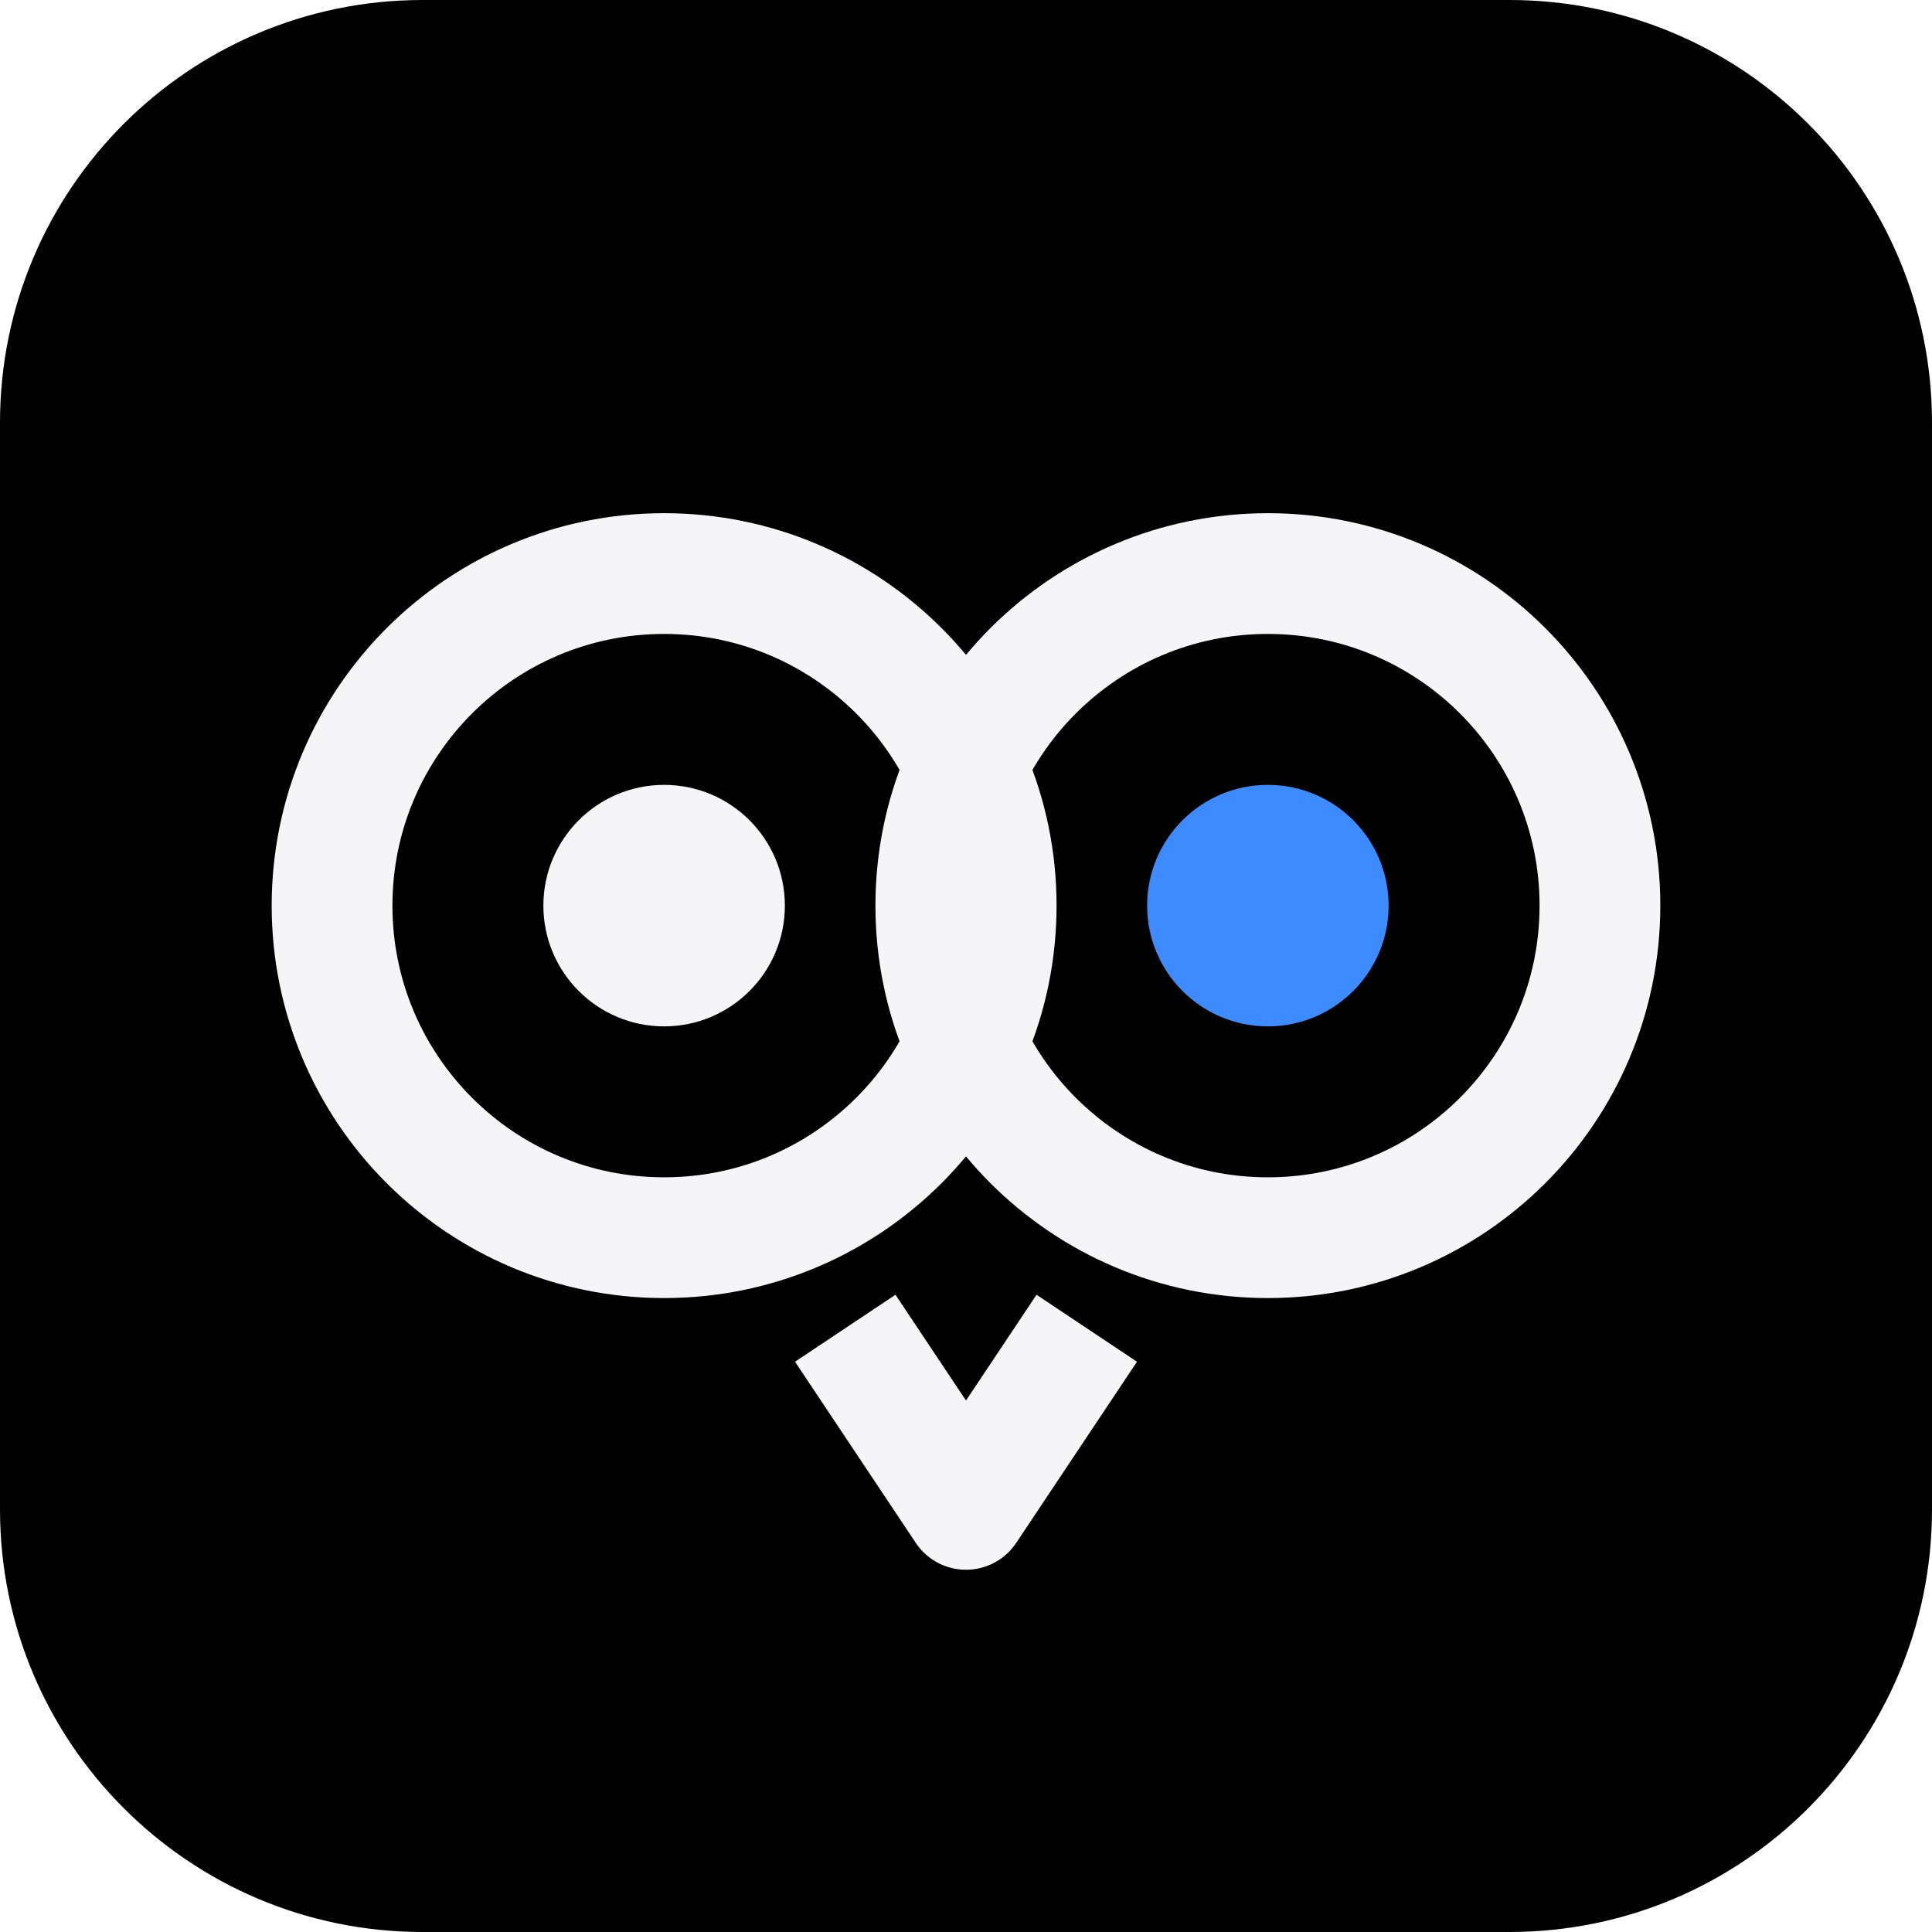
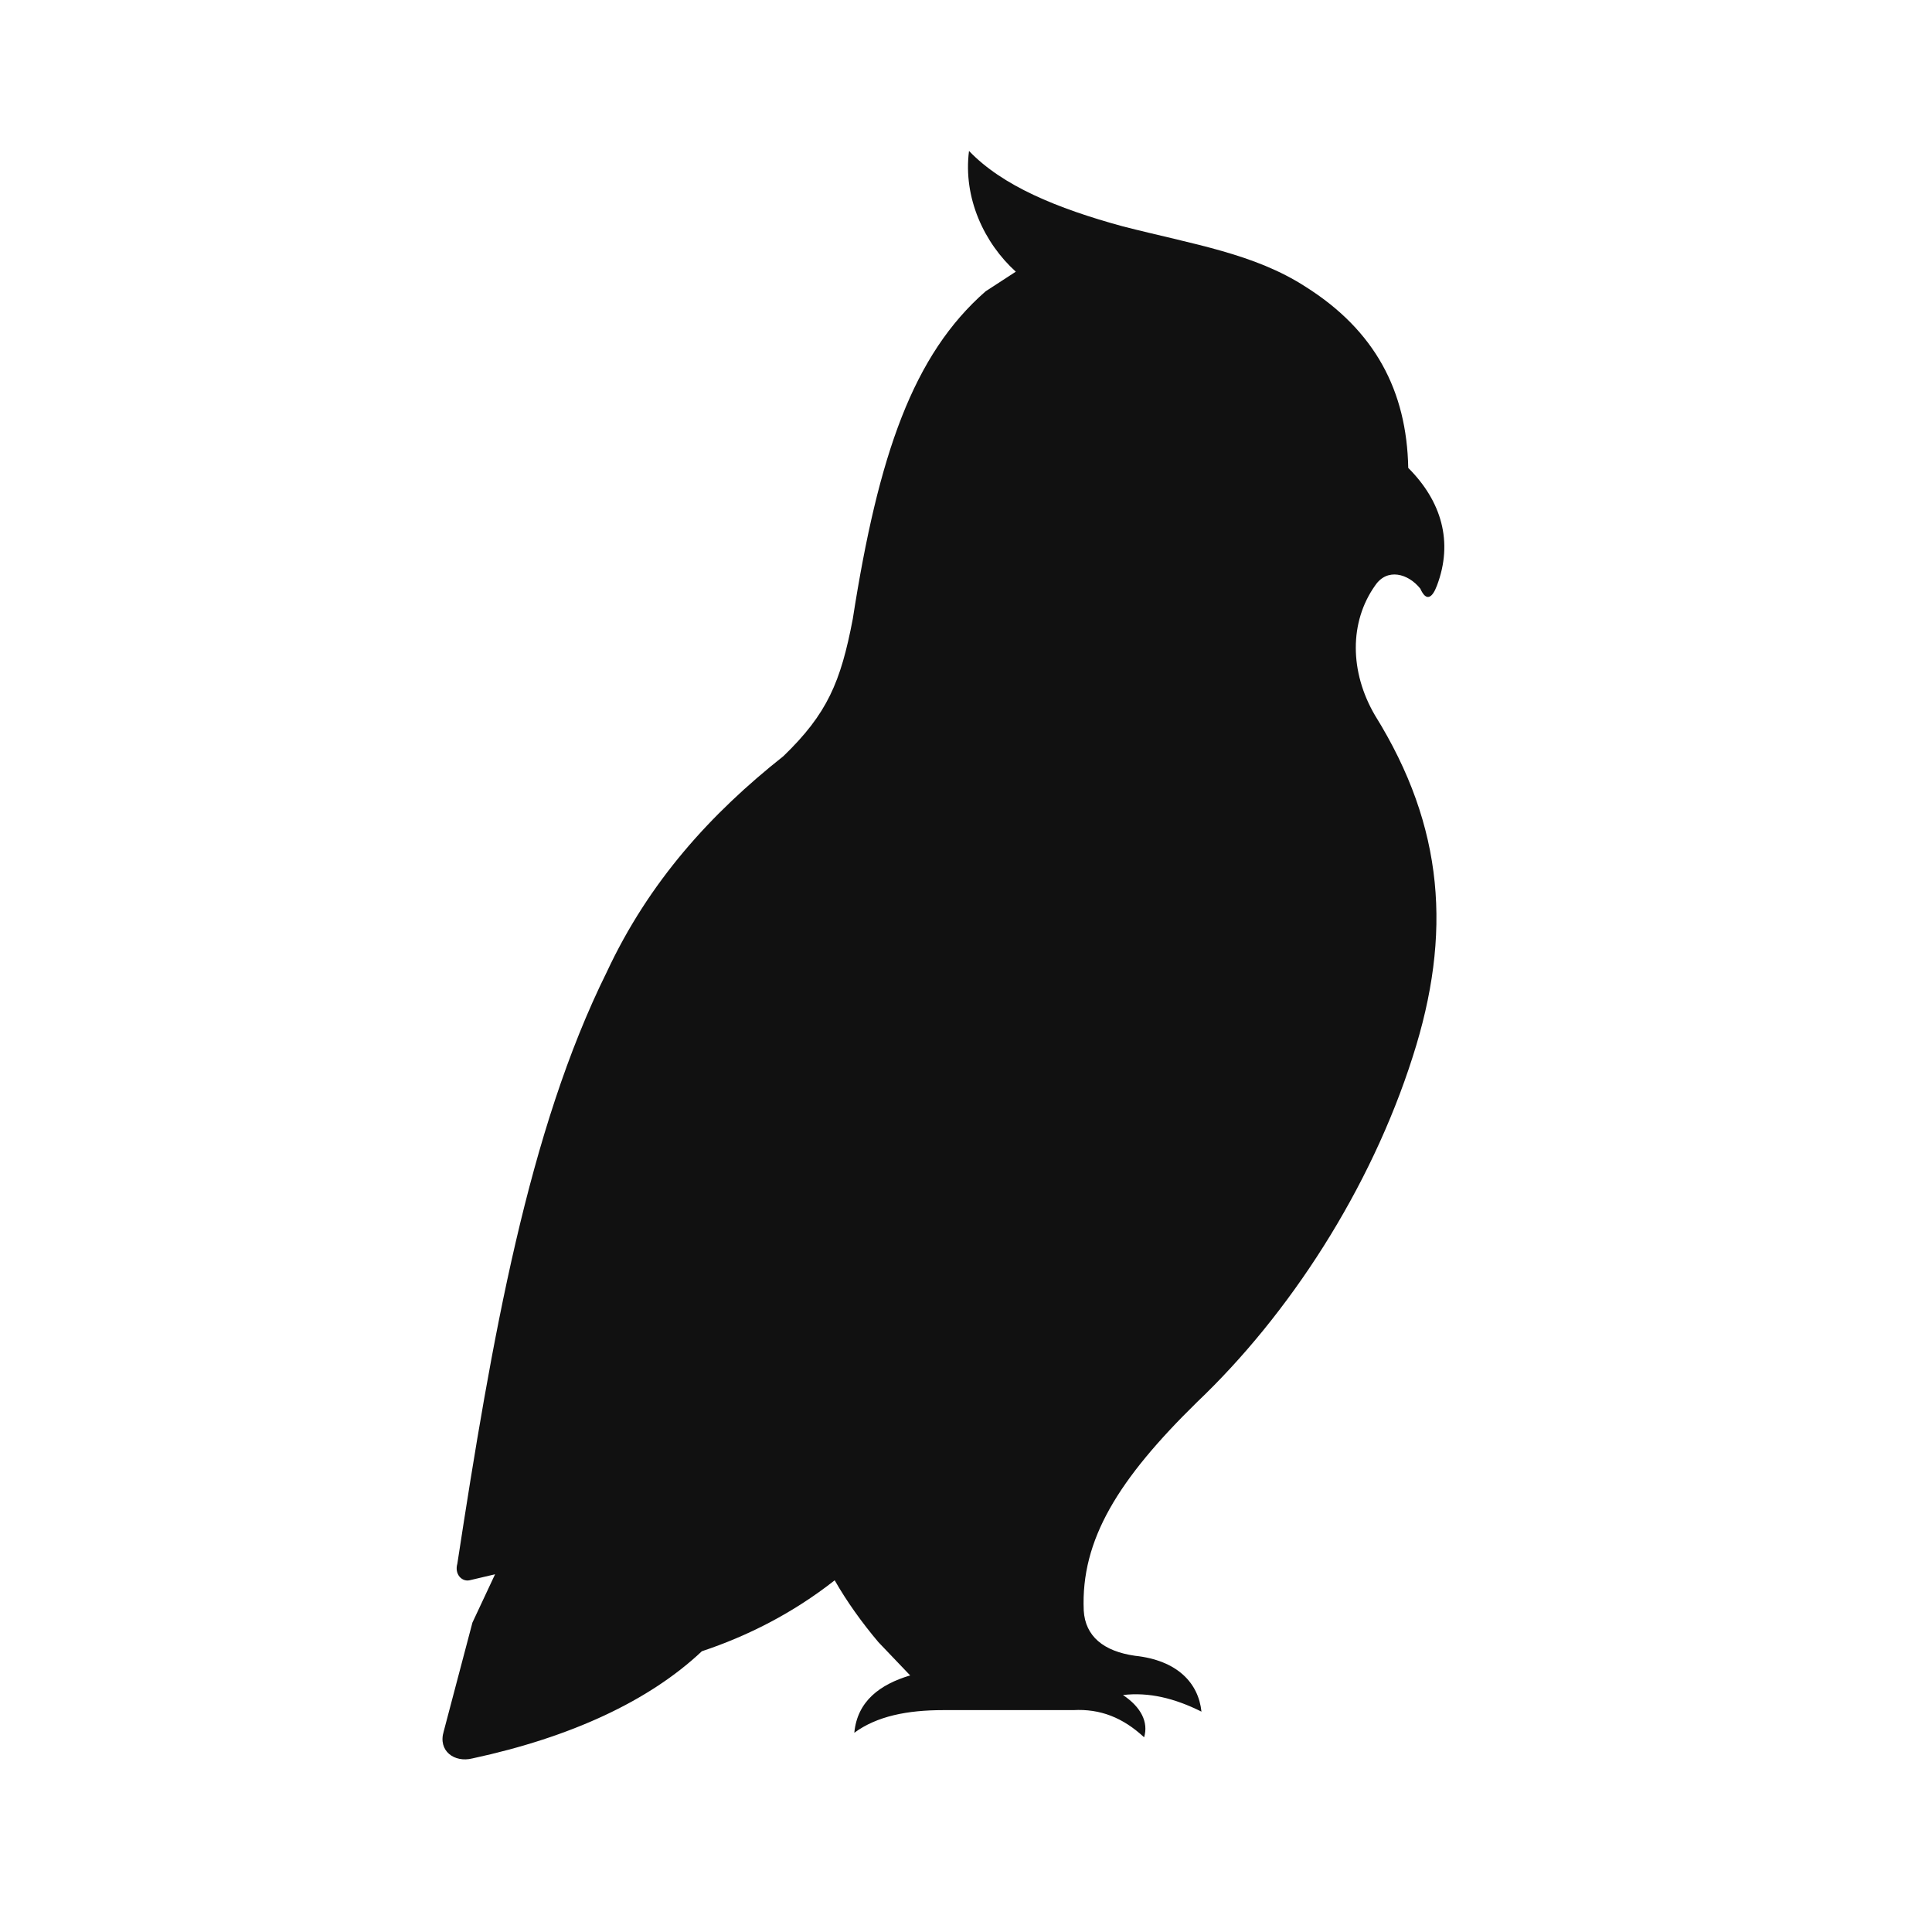
- <svg xmlns="http://www.w3.org/2000/svg" viewBox="0 0 64 64">
-   <rect width="64" height="64" rx="14" fill="#000" />
-   <circle cx="22" cy="30" r="11" fill="none" stroke="#f5f5f7" stroke-width="4" />
-   <circle cx="42" cy="30" r="11" fill="none" stroke="#f5f5f7" stroke-width="4" />
-   <circle cx="42" cy="30" r="4" fill="#3d8bff" />
-   <circle cx="22" cy="30" r="4" fill="#f5f5f7" />
-   <path d="M28 44 L32 50 L36 44" fill="none" stroke="#f5f5f7" stroke-width="4" stroke-linejoin="round" />
+ <svg xmlns="http://www.w3.org/2000/svg" viewBox="0 0 1280 1280" fill="currentColor">
+   <style>:root { color: #111111; } @media (prefers-color-scheme: dark) { :root { color: #ffffff; } }</style>
+   <path d="M642 100C664 123 700 138 744 150C791 162 831 168 865 190C911 219 932 259 933 310C955 332 963 359 952 388C949 396 945 399 941 390C933 380 919 376 911 388C894 412 894 445 911 474C957 548 962 619 936 700C908 788 854 871 793 929C741 980 716 1020 718 1067C719 1084 731 1094 752 1097C780 1100 794 1115 796 1134C778 1125 761 1121 744 1123C756 1131 761 1141 758 1151C744 1138 729 1132 711 1133H625C601 1133 581 1137 566 1148C568 1127 583 1116 603 1110L582 1088C571 1075 561 1061 553 1047C525 1069 495 1084 465 1094C430 1127 378 1151 313 1165C301 1168 290 1160 294 1147L313 1075L328 1043L311 1047C306 1048 301 1043 303 1036C326 886 350 749 402 644C430 584 471 539 519 501C548 473 557 452 565 410C582 301 605 235 653 193L673 180C652 161 638 131 642 100Z" />
</svg>
